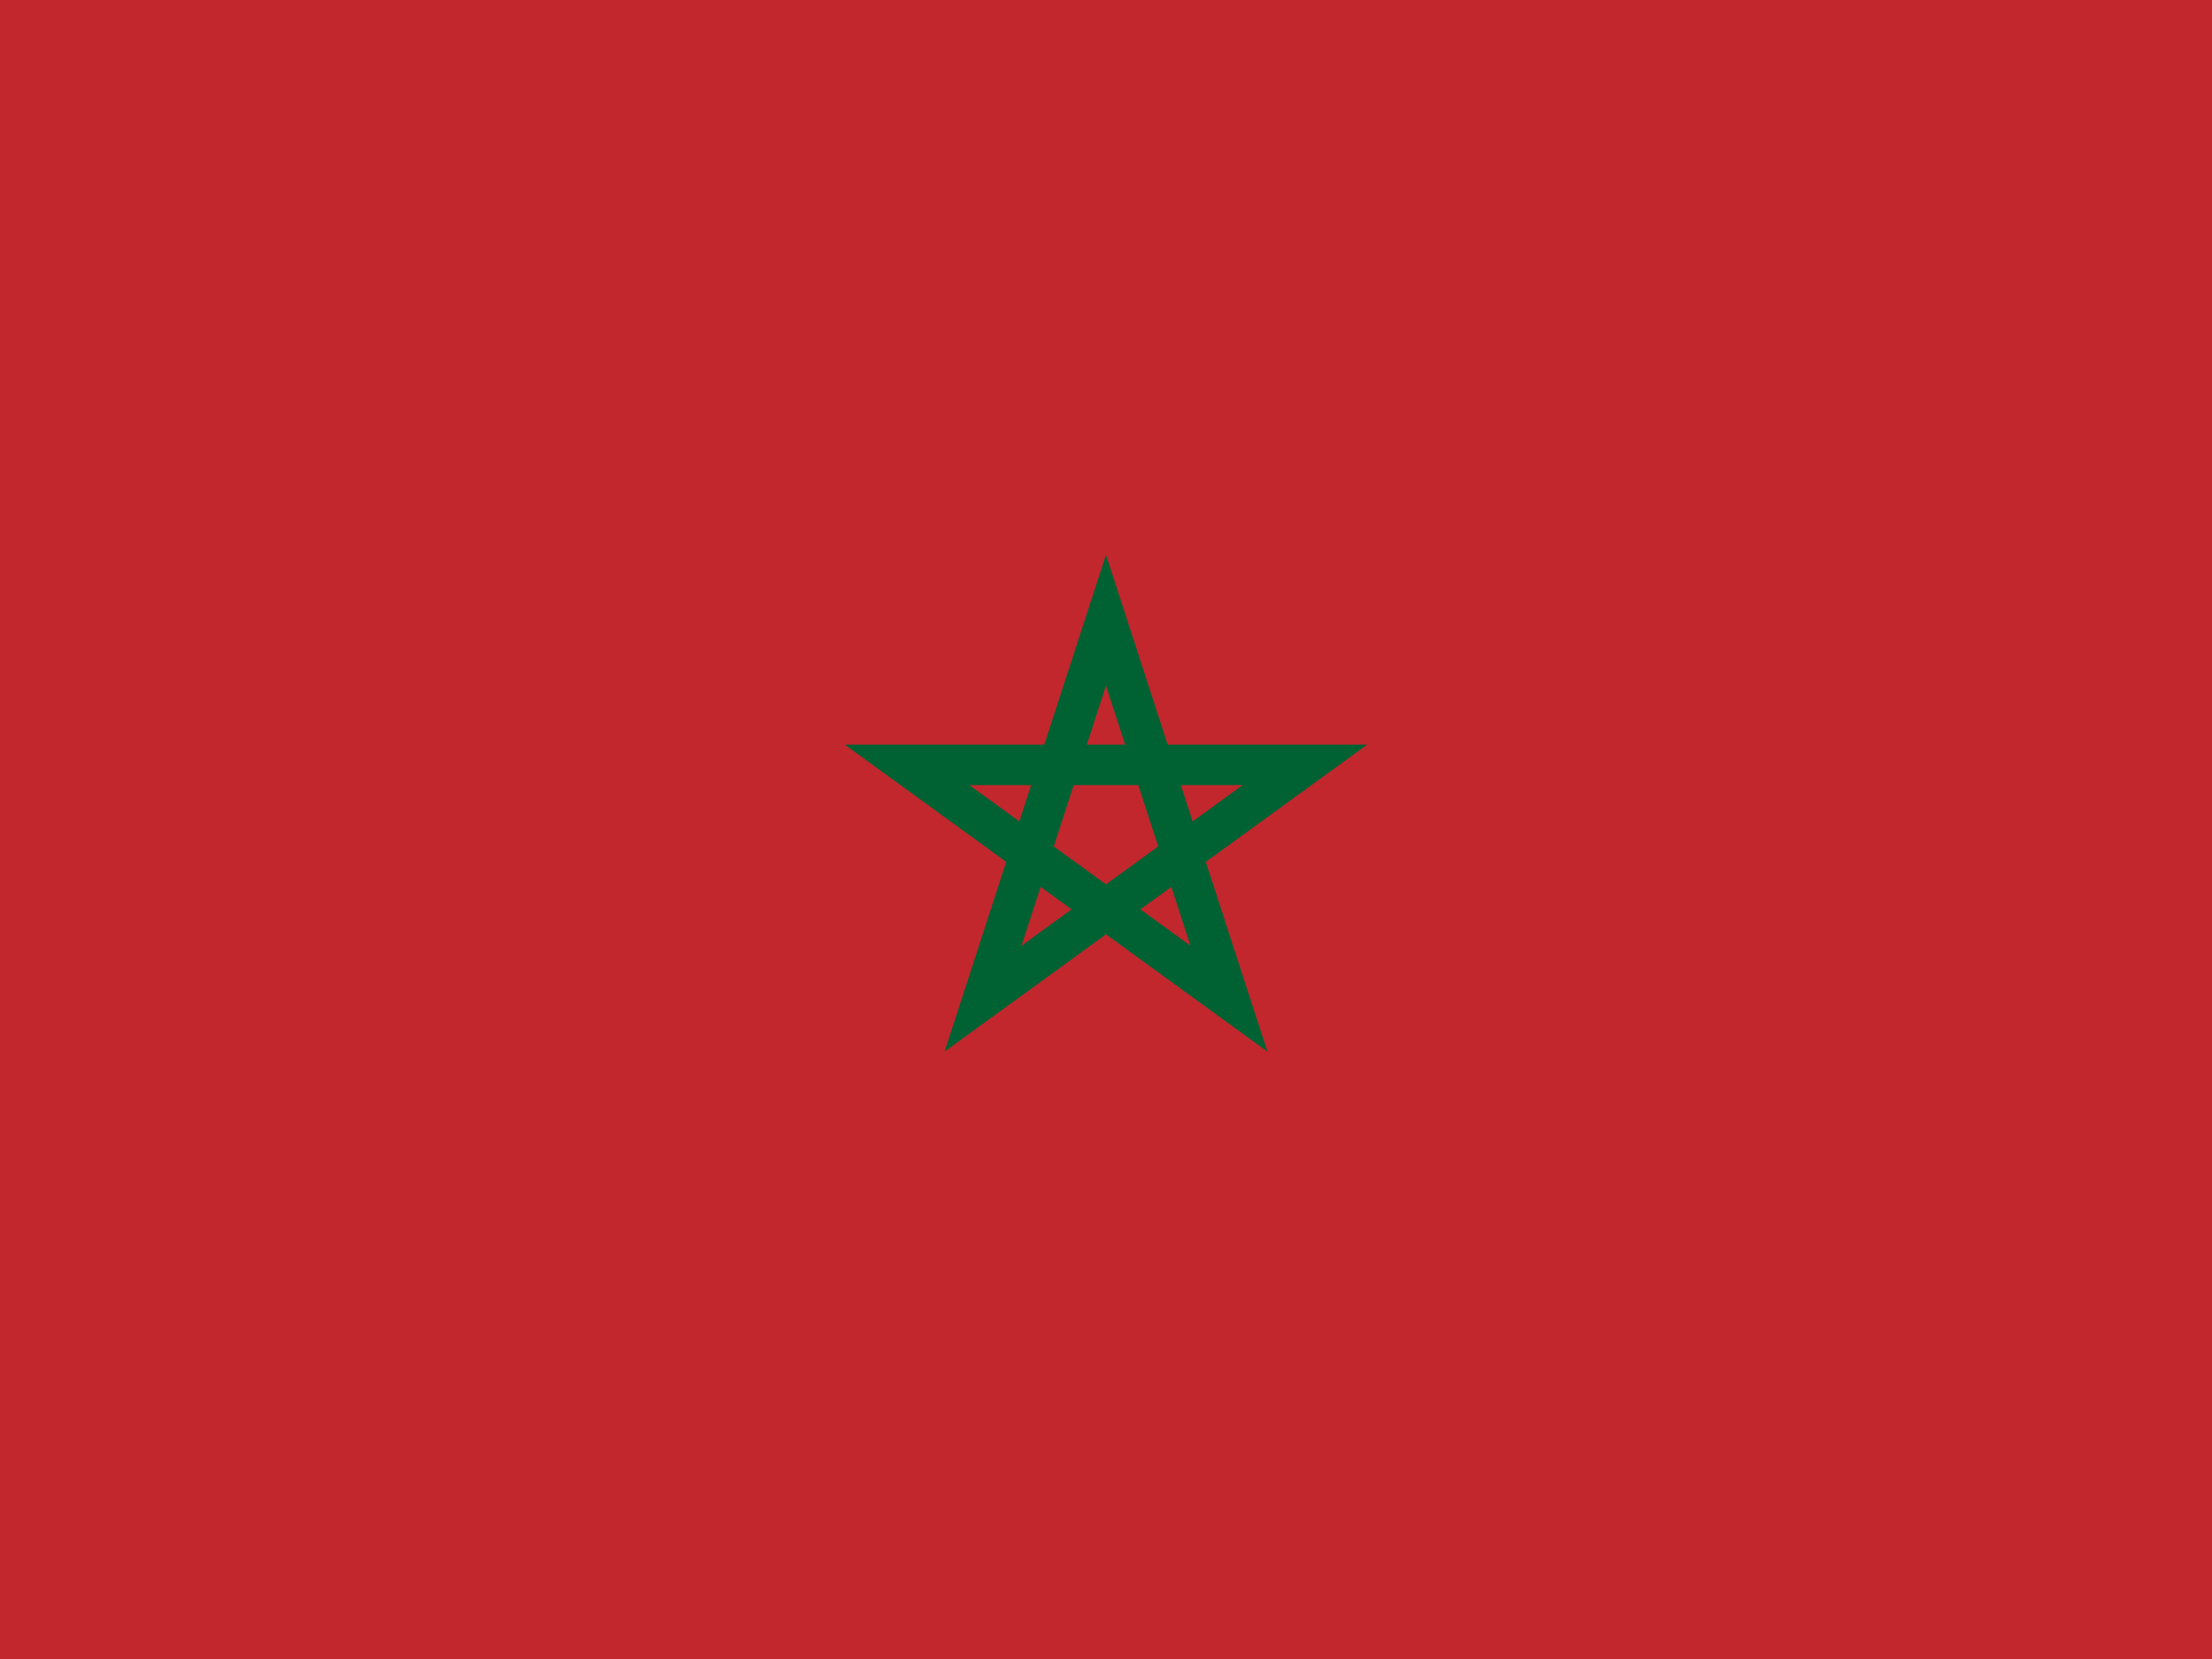
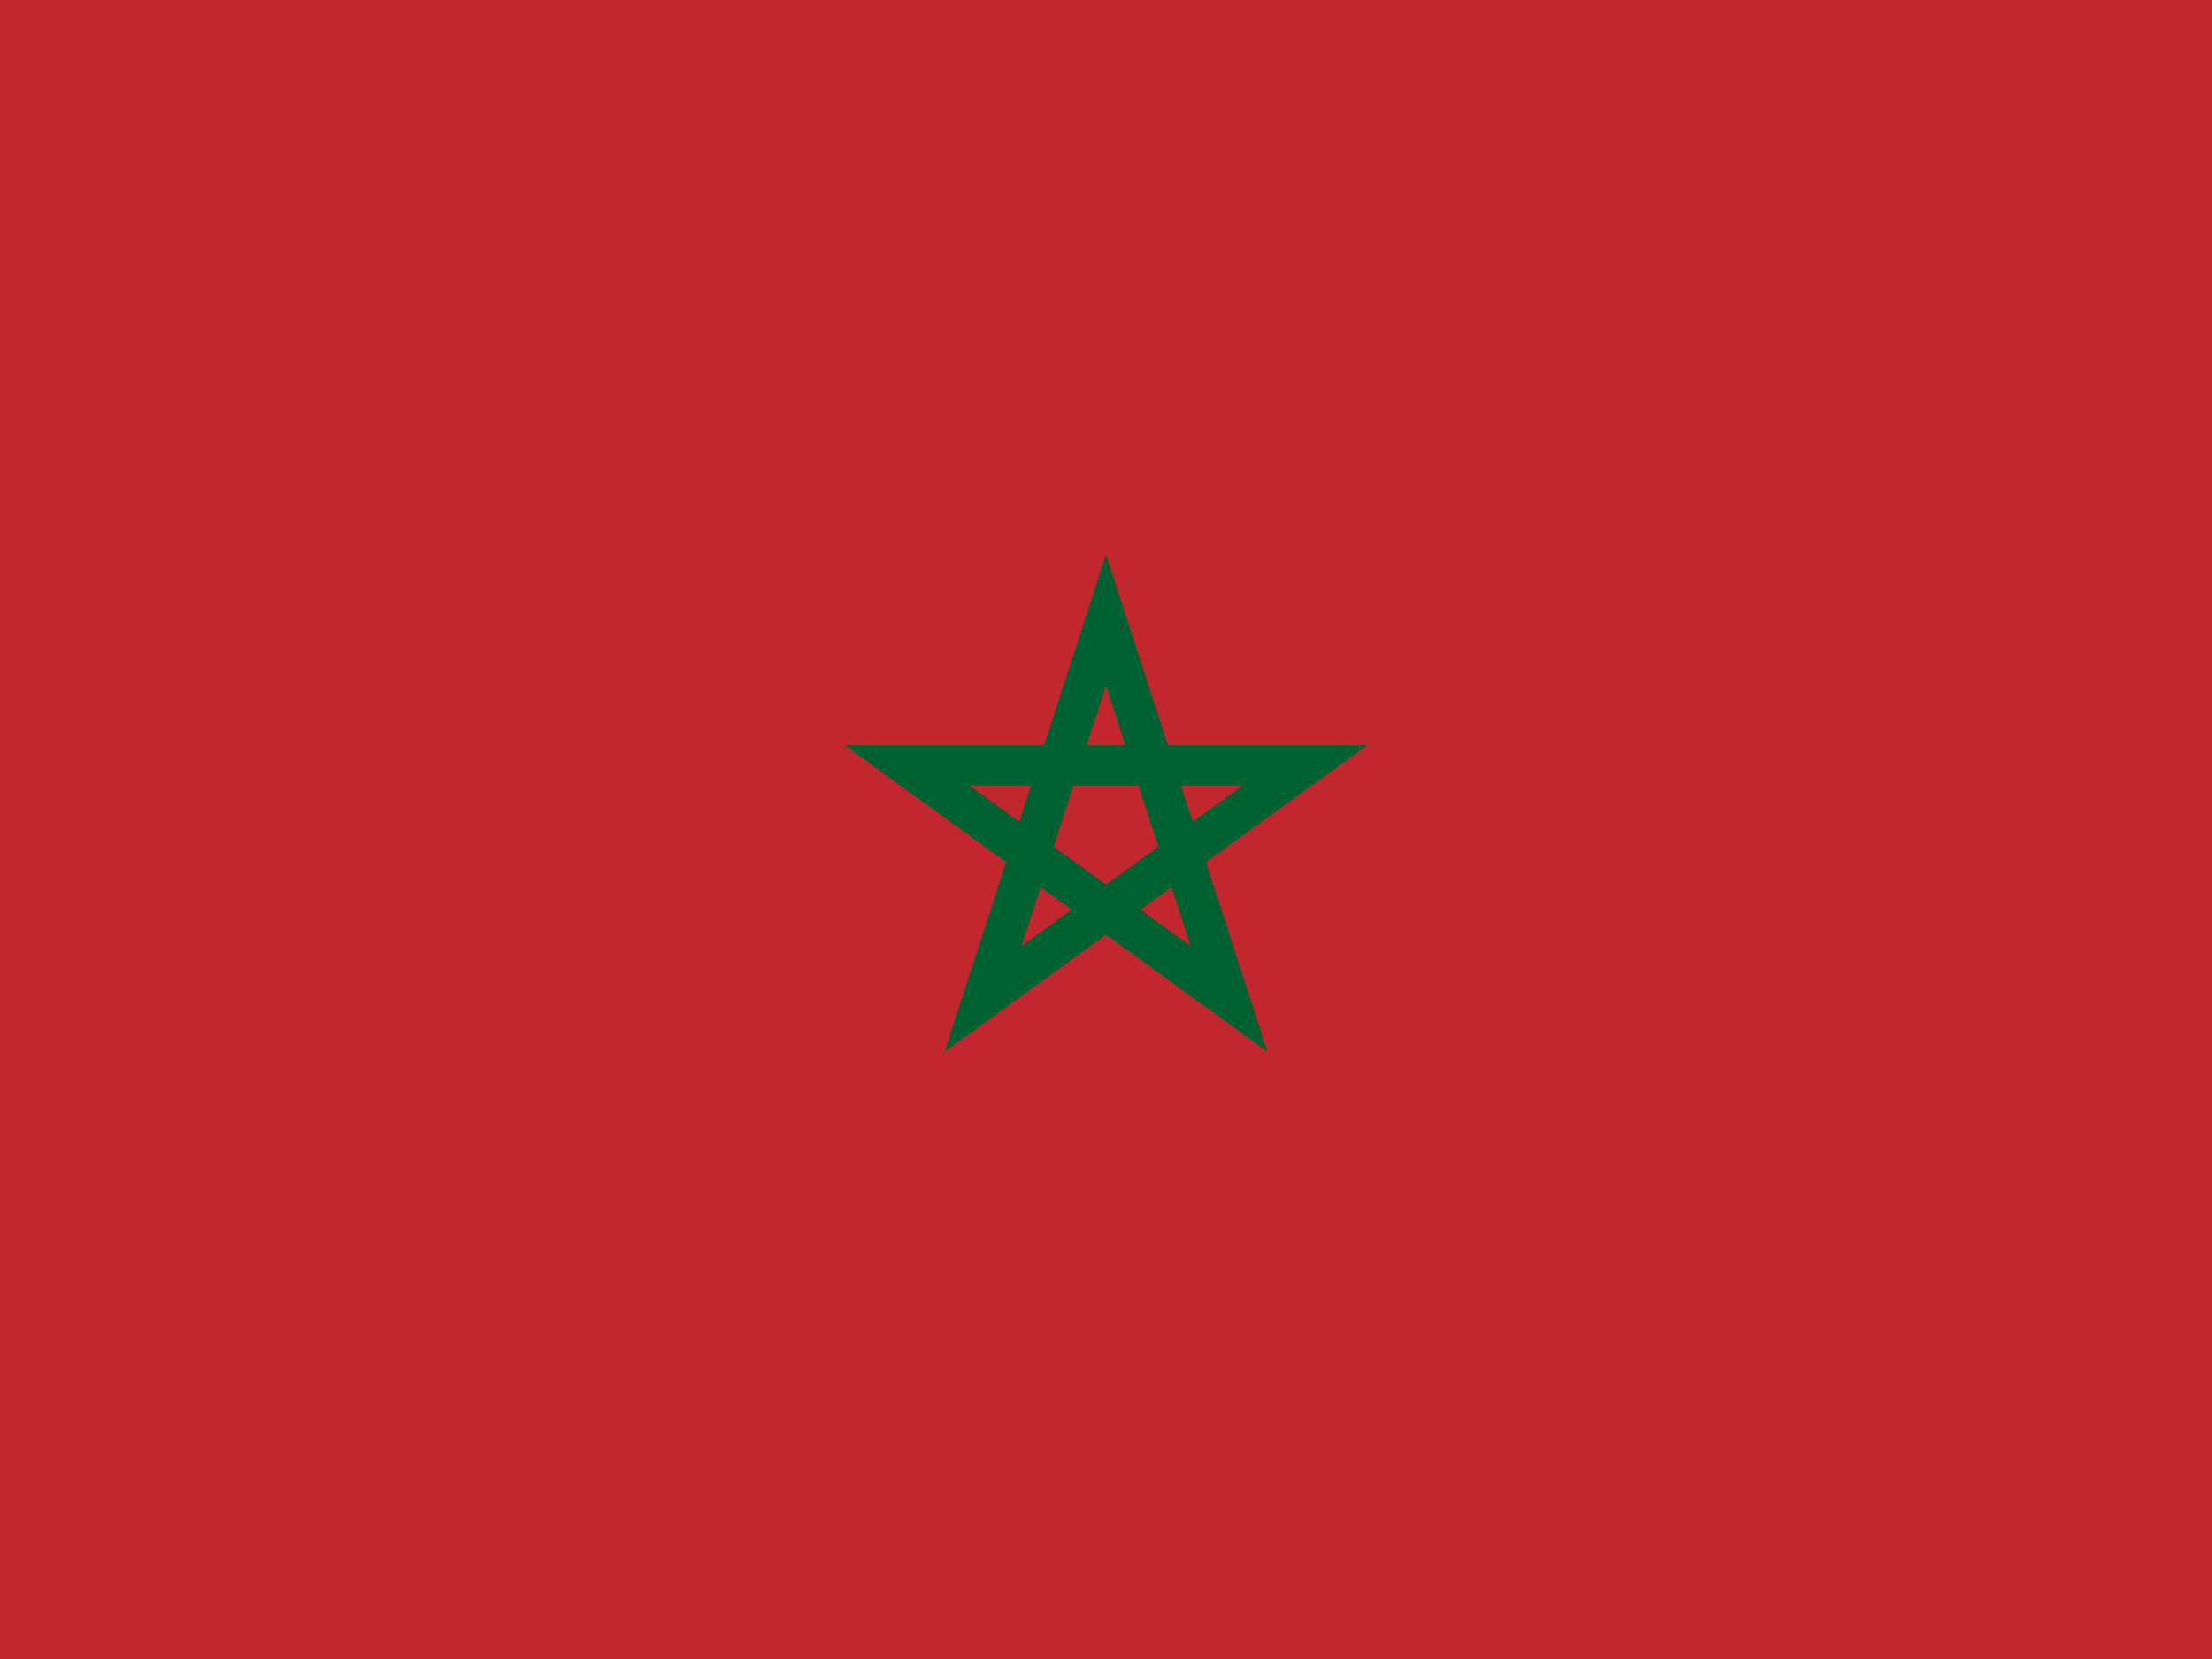
- <svg xmlns="http://www.w3.org/2000/svg" height="480" width="640" viewBox="0 0 640 480">
+ <svg xmlns="http://www.w3.org/2000/svg" id="flag-icon-css-ma" viewBox="0 0 640 480">
  <path fill="#c1272d" d="M640 0H0v480h640z" />
-   <path d="M320 179.452l-35.574 109.496 93.12-67.647H262.453l93.122 67.648z" fill="none" stroke="#006233" stroke-width="11.704" />
+   <path fill="none" stroke="#006233" stroke-width="11.7" d="M320 179.4L284.4 289l93.2-67.6H262.4l93.2 67.6z" />
</svg>
